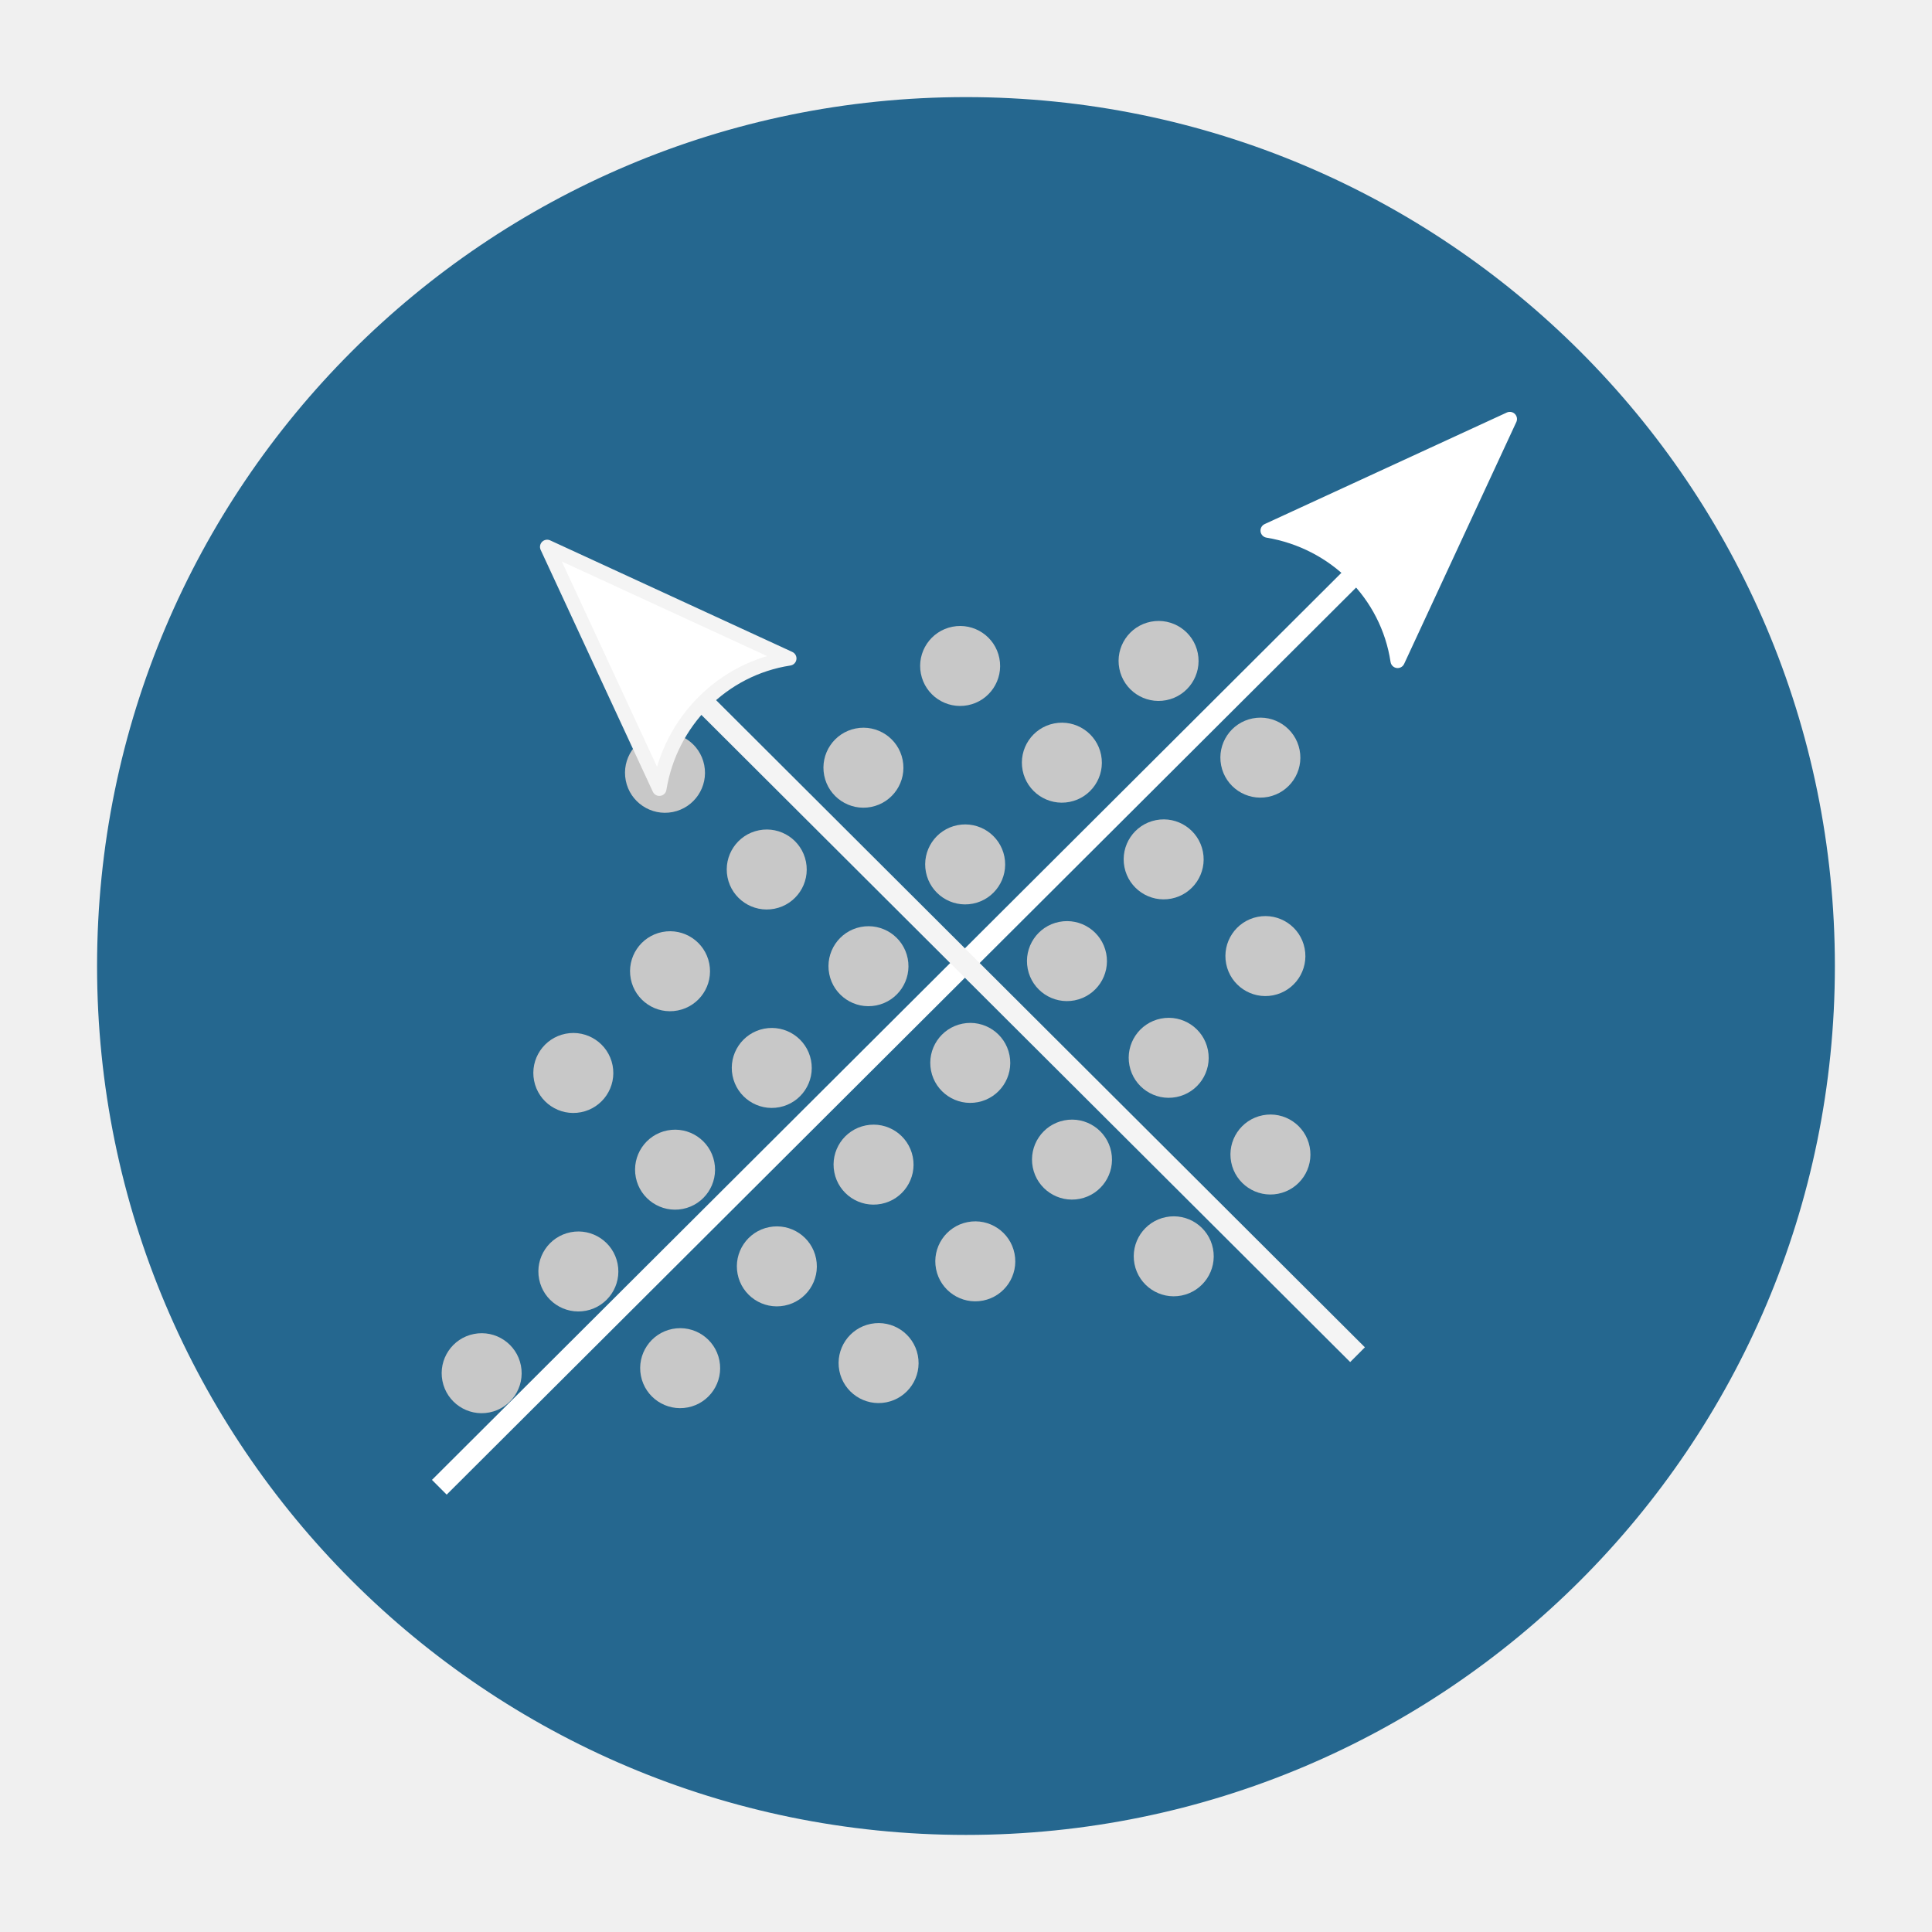
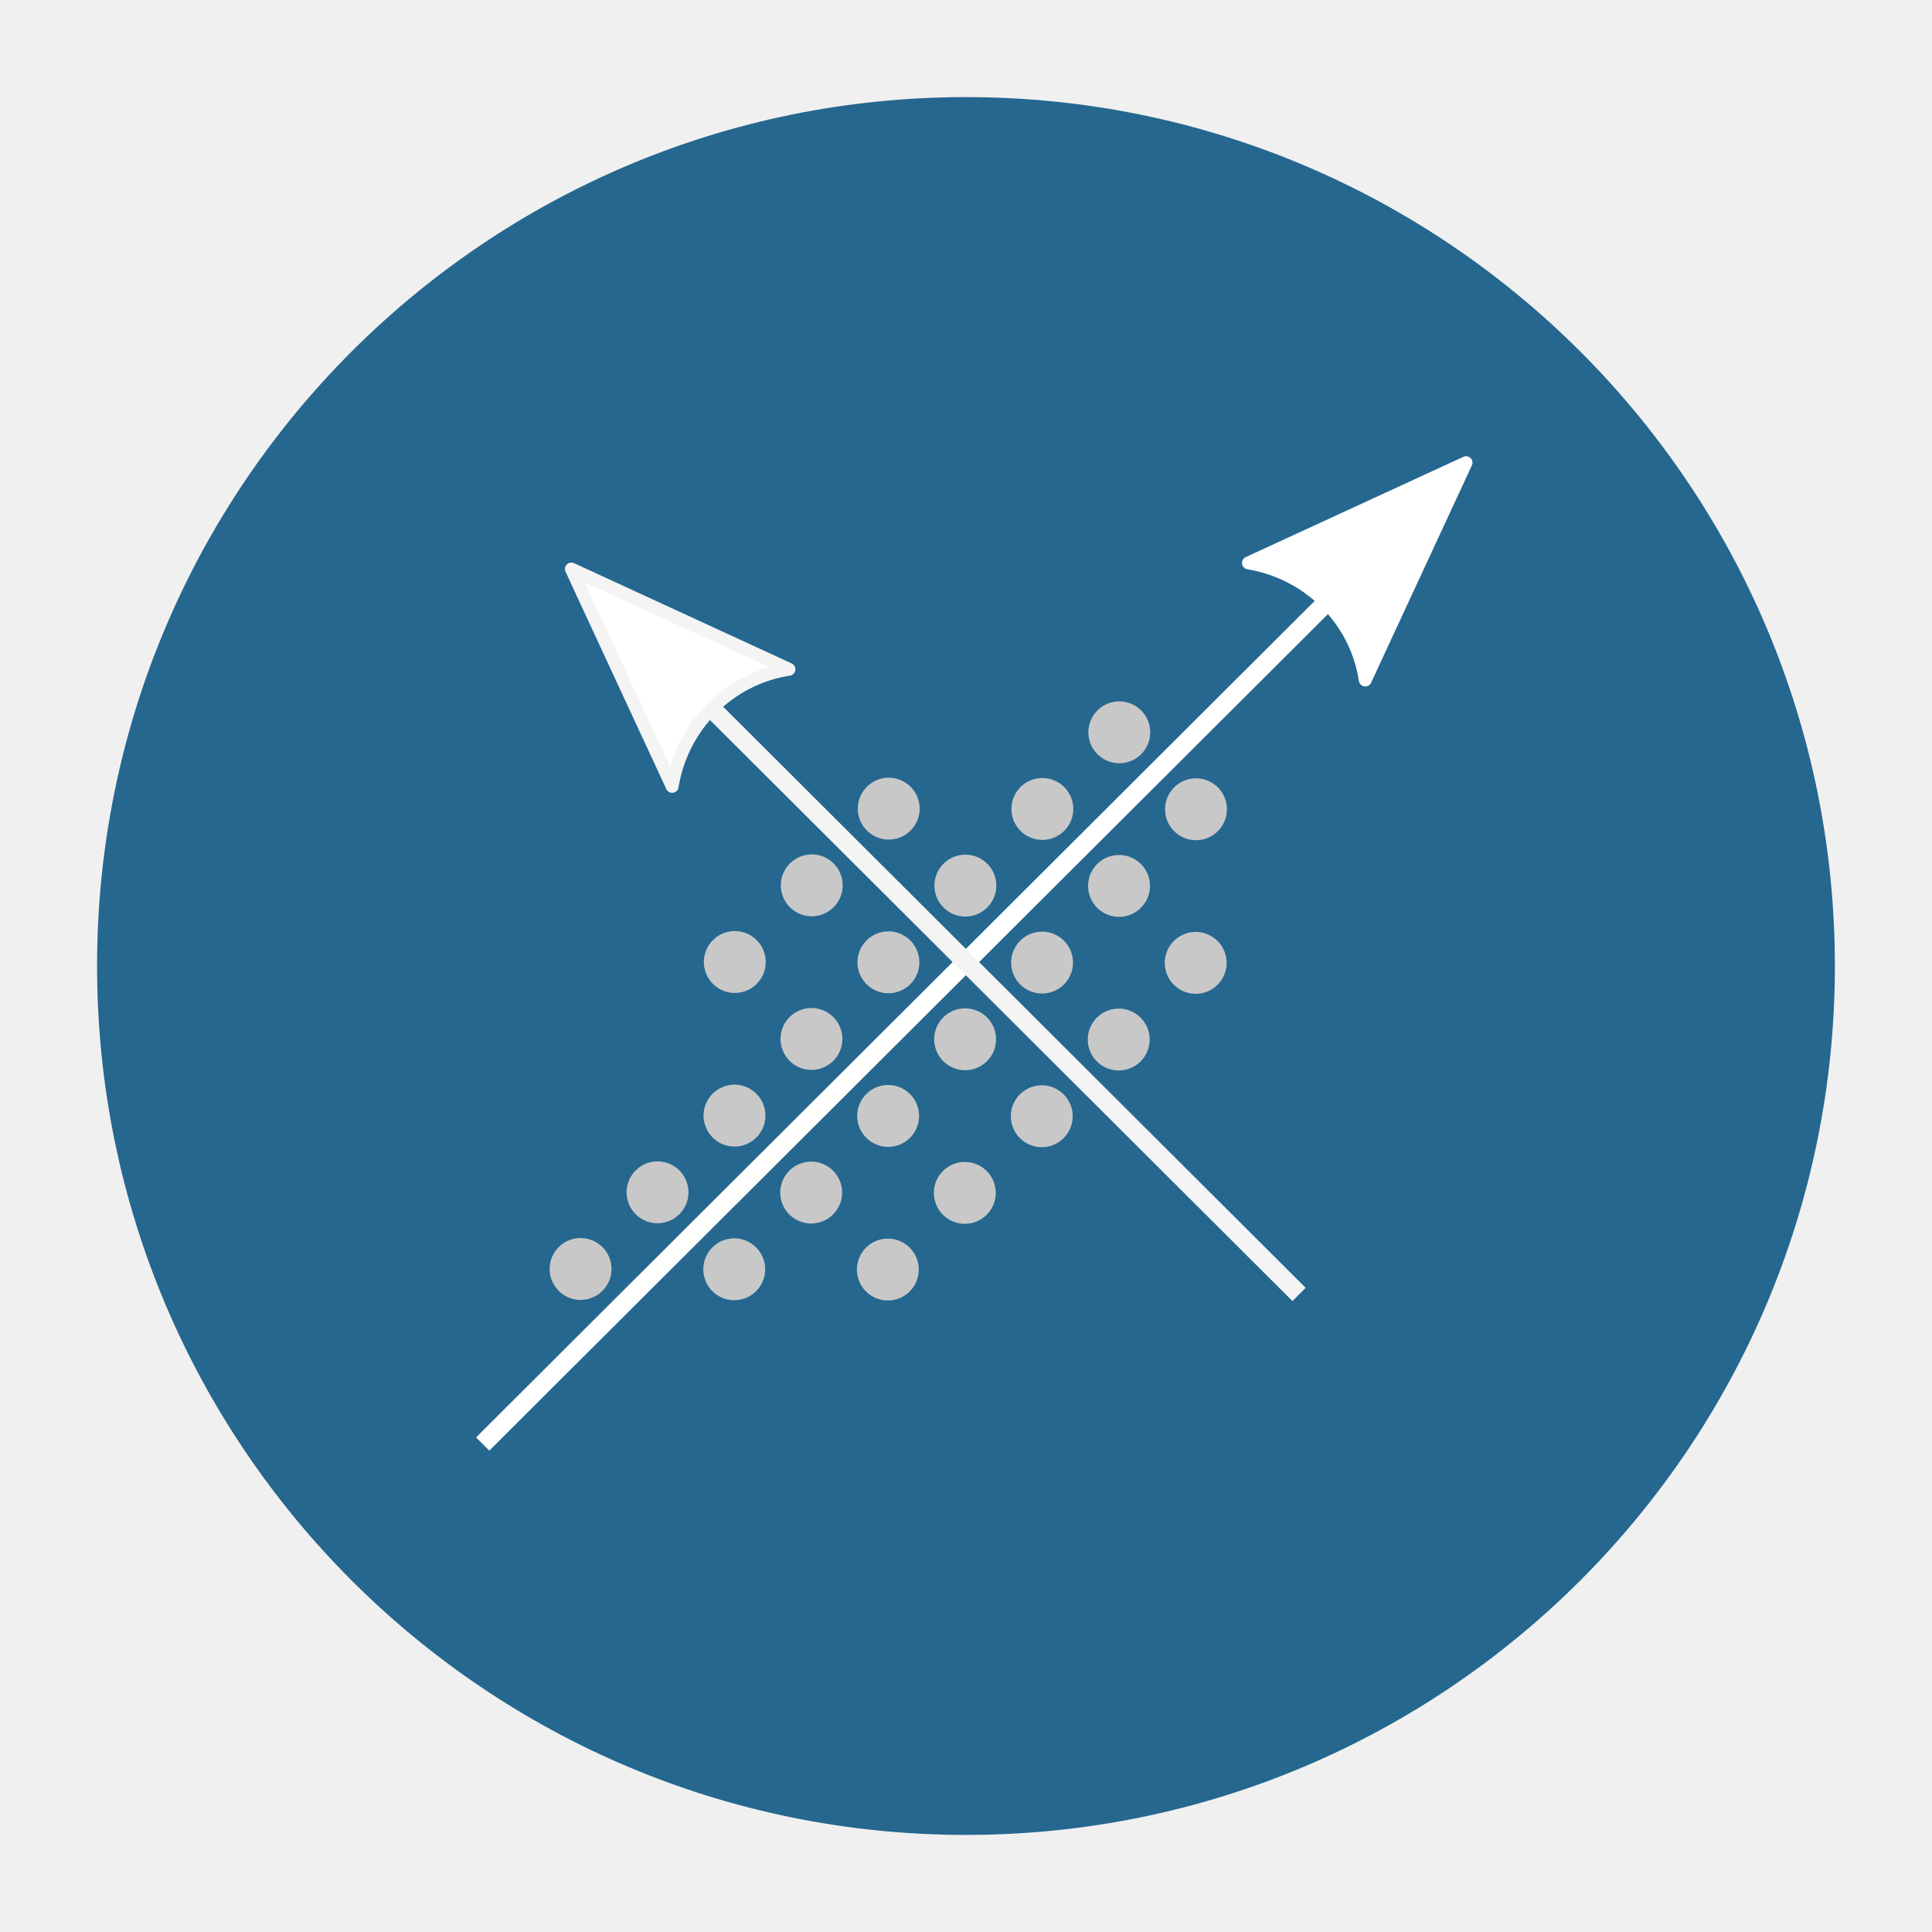
<svg xmlns="http://www.w3.org/2000/svg" width="128" height="128" viewBox="0 0 33.867 33.867" version="1.1" id="svg8">
  <defs id="defs2">
    <marker style="overflow:visible;" id="marker5865" refX="0.0" refY="0.0" orient="auto">
      <path transform="scale(1.1) rotate(180) translate(1,0)" d="M 8.719,4.034 L -2.207,0.016 L 8.719,-4.002 C 6.973,-1.63 6.983,1.616 8.719,4.034 z " style="fill-rule:evenodd;stroke-width:0.625;stroke-linejoin:round;stroke:#ffffff;stroke-opacity:1;fill:#ffffff;fill-opacity:1" id="path5863" />
    </marker>
    <marker orient="auto" refY="0.0" refX="0.0" id="Arrow2Lend" style="overflow:visible;">
      <path id="path4686" style="fill-rule:evenodd;stroke-width:0.625;stroke-linejoin:round;stroke:#f4f4f4;stroke-opacity:1;fill:#ffffff;fill-opacity:1" d="M 8.719,4.034 L -2.207,0.016 L 8.719,-4.002 C 6.973,-1.63 6.983,1.616 8.719,4.034 z " transform="scale(1.1) rotate(180) translate(1,0)" />
    </marker>
    <marker style="overflow:visible;" id="marker4949" refX="0.0" refY="0.0" orient="auto">
      <path transform="scale(0.8) rotate(180) translate(12.5,0)" style="fill-rule:evenodd;stroke:#f4f4f4;stroke-width:1pt;stroke-opacity:1;fill:#f4f4f4;fill-opacity:1" d="M 0.0,0.0 L 5.0,-5.0 L -12.5,0.0 L 5.0,5.0 L 0.0,0.0 z " id="path4947" />
    </marker>
  </defs>
  <g id="layer1" transform="translate(0,-263.1333)" style="display:inline">
    <circle style="fill:#25678f;fill-opacity:1;stroke:#25678f;stroke-width:0.565;stroke-linecap:butt;stroke-linejoin:miter;stroke-miterlimit:4;stroke-dasharray:none;stroke-opacity:1" id="path4489" cx="16.933" cy="280.067" r="14.949" />
  </g>
  <g id="layer2" style="display:none">
    <g aria-label="Σ" transform="matrix(0.668881,0,0,0.668881,5.382072,-2.35899)" style="font-style:normal;font-variant:normal;font-weight:normal;font-stretch:normal;font-size:40px;line-height:125%;font-family:'Liberation Sans';-inkscape-font-specification:'Liberation Sans';letter-spacing:0px;word-spacing:0px;display:inline;fill:#ffffff;fill-opacity:1;stroke:none;stroke-width:1px;stroke-linecap:butt;stroke-linejoin:miter;stroke-opacity:1" id="flowRoot4491">
      <path d="M 6.752,42.602 V 39.438 L 17.26,28.13 7.084,18.227 V 15.083 H 26.596 v 3.047 h -15.312 l 8.945,8.691 v 2.422 l -9.57,10.312 h 17.129 v 3.047 z" id="path6080" />
    </g>
  </g>
  <g id="layer3" style="display:none">
    <path style="fill:#ffffff;fill-opacity:1;stroke:none;stroke-width:1.021" d="M 10.678,8.769 9.657,9.79 v 1.021 0.311 l 5.103,7.208 v 3.707 0.04 l 4.072,3.022 h 0.01 V 18.329 L 23.945,11.121 V 9.79 L 22.924,8.769 Z m 0,1.021 h 12.246 v 1.009 l -5.067,7.156 h -0.036 v 0.05 0.971 4.102 l -2.041,-1.515 v -2.587 -0.971 -0.05 h -0.036 l -5.067,-7.156 z" class="ColorScheme-Text" id="path4" />
    <flowRoot xml:space="preserve" id="flowRoot4559" style="font-style:normal;font-weight:normal;font-size:16px;line-height:125%;font-family:sans-serif;letter-spacing:0px;word-spacing:0px;fill:#000000;fill-opacity:1;stroke:none;stroke-width:1px;stroke-linecap:butt;stroke-linejoin:miter;stroke-opacity:1" transform="scale(0.2645833)">
      <flowRegion id="flowRegion4561" style="font-size:16px">
        <rect id="rect4563" width="134.464" height="62.143" x="6.25" y="70.857" style="font-size:16px" />
      </flowRegion>
      <flowPara id="flowPara4565" />
    </flowRoot>
  </g>
  <g id="layer4" style="display:inline">
-     <path style="fill:none;fill-rule:evenodd;stroke:#ffffff;stroke-width:0.365;stroke-linecap:butt;stroke-linejoin:miter;stroke-miterlimit:4;stroke-dasharray:none;stroke-opacity:1;marker-end:url(#marker5865)" d="M 7.701,26.071 26.128,7.692" id="path4661" />
-     <g id="g6245" transform="translate(-0.8598958,4.082143)">
+     <path style="fill:none;fill-rule:evenodd;stroke:#ffffff;stroke-width:0.328;stroke-linecap:butt;stroke-linejoin:miter;stroke-miterlimit:4;stroke-dasharray:none;stroke-opacity:1;marker-end:url(#marker5865)" d="M 8.461,25.313 25.395,8.422" id="path4661" />
+     <g id="g6245" transform="matrix(0.7735838,0.02118109,-0.02118109,0.7735838,3.403707,6.583809)">
      <circle transform="rotate(-11.14749)" r="0.701" cy="13.463" cx="20.742" id="path5682" style="fill:#c8c8c8;fill-opacity:1;stroke:none;stroke-width:0.193;stroke-linecap:butt;stroke-linejoin:miter;stroke-miterlimit:4;stroke-dasharray:none;stroke-opacity:1" />
      <circle transform="rotate(-11.14749)" r="0.701" cy="17.144" cx="11.287" id="path5682-9" style="fill:#c8c8c8;fill-opacity:1;stroke:none;stroke-width:0.193;stroke-linecap:butt;stroke-linejoin:miter;stroke-miterlimit:4;stroke-dasharray:none;stroke-opacity:1" />
      <circle transform="rotate(-11.14749)" r="0.701" cy="14.885" cx="18.734" id="path5682-9-6" style="fill:#c8c8c8;fill-opacity:1;stroke:none;stroke-width:0.193;stroke-linecap:butt;stroke-linejoin:miter;stroke-miterlimit:4;stroke-dasharray:none;stroke-opacity:1" />
-       <circle transform="rotate(-11.14749)" r="0.701" cy="16.558" cx="7.857" id="path5682-9-8" style="fill:#c8c8c8;fill-opacity:1;stroke:none;stroke-width:0.193;stroke-linecap:butt;stroke-linejoin:miter;stroke-miterlimit:4;stroke-dasharray:none;stroke-opacity:1" />
-       <circle transform="rotate(-11.14749)" r="0.701" cy="11.706" cx="10.451" id="path5682-9-3" style="fill:#c8c8c8;fill-opacity:1;stroke:none;stroke-width:0.193;stroke-linecap:butt;stroke-linejoin:miter;stroke-miterlimit:4;stroke-dasharray:none;stroke-opacity:1" />
      <circle transform="rotate(-11.14749)" r="0.701" cy="19.989" cx="7.271" id="path5682-9-2" style="fill:#c8c8c8;fill-opacity:1;stroke:none;stroke-width:0.193;stroke-linecap:butt;stroke-linejoin:miter;stroke-miterlimit:4;stroke-dasharray:none;stroke-opacity:1" />
      <circle transform="rotate(-11.14749)" r="0.701" cy="12.877" cx="17.311" id="path5682-9-36" style="fill:#c8c8c8;fill-opacity:1;stroke:none;stroke-width:0.193;stroke-linecap:butt;stroke-linejoin:miter;stroke-miterlimit:4;stroke-dasharray:none;stroke-opacity:1" />
      <circle transform="rotate(-11.14749)" r="0.701" cy="14.299" cx="15.303" id="path5682-9-22" style="fill:#c8c8c8;fill-opacity:1;stroke:none;stroke-width:0.193;stroke-linecap:butt;stroke-linejoin:miter;stroke-miterlimit:4;stroke-dasharray:none;stroke-opacity:1" />
      <circle transform="rotate(-11.14749)" r="0.701" cy="16.307" cx="16.726" id="path5682-9-49" style="fill:#c8c8c8;fill-opacity:1;stroke:none;stroke-width:0.193;stroke-linecap:butt;stroke-linejoin:miter;stroke-miterlimit:4;stroke-dasharray:none;stroke-opacity:1" />
      <circle transform="rotate(-11.14749)" r="0.701" cy="15.722" cx="13.295" id="path5682-9-65" style="fill:#c8c8c8;fill-opacity:1;stroke:none;stroke-width:0.193;stroke-linecap:butt;stroke-linejoin:miter;stroke-miterlimit:4;stroke-dasharray:none;stroke-opacity:1" />
      <circle transform="rotate(-11.14749)" style="fill:#c8c8c8;fill-opacity:1;stroke:none;stroke-width:0.193;stroke-linecap:butt;stroke-linejoin:miter;stroke-miterlimit:4;stroke-dasharray:none;stroke-opacity:1" id="circle6155" cx="11.873" cy="13.714" r="0.701" />
      <circle transform="rotate(-11.14749)" style="fill:#c8c8c8;fill-opacity:1;stroke:none;stroke-width:0.193;stroke-linecap:butt;stroke-linejoin:miter;stroke-miterlimit:4;stroke-dasharray:none;stroke-opacity:1" id="circle6157" cx="16.14" cy="19.738" r="0.701" />
      <circle transform="rotate(-11.14749)" style="fill:#c8c8c8;fill-opacity:1;stroke:none;stroke-width:0.193;stroke-linecap:butt;stroke-linejoin:miter;stroke-miterlimit:4;stroke-dasharray:none;stroke-opacity:1" id="circle6159" cx="9.865" cy="15.136" r="0.701" />
      <circle transform="rotate(-11.14749)" style="fill:#c8c8c8;fill-opacity:1;stroke:none;stroke-width:0.193;stroke-linecap:butt;stroke-linejoin:miter;stroke-miterlimit:4;stroke-dasharray:none;stroke-opacity:1" id="circle6161" cx="12.124" cy="22.582" r="0.701" />
      <circle transform="rotate(-11.14749)" style="fill:#c8c8c8;fill-opacity:1;stroke:none;stroke-width:0.193;stroke-linecap:butt;stroke-linejoin:miter;stroke-miterlimit:4;stroke-dasharray:none;stroke-opacity:1" id="circle6163" cx="14.132" cy="21.16" r="0.701" />
      <circle transform="rotate(-11.14749)" style="fill:#c8c8c8;fill-opacity:1;stroke:none;stroke-width:0.193;stroke-linecap:butt;stroke-linejoin:miter;stroke-miterlimit:4;stroke-dasharray:none;stroke-opacity:1" id="circle6165" cx="8.694" cy="21.997" r="0.701" />
      <circle transform="rotate(-11.14749)" style="fill:#c8c8c8;fill-opacity:1;stroke:none;stroke-width:0.193;stroke-linecap:butt;stroke-linejoin:miter;stroke-miterlimit:4;stroke-dasharray:none;stroke-opacity:1" id="circle6167" cx="20.156" cy="16.893" r="0.701" />
      <circle transform="rotate(-11.14749)" style="fill:#c8c8c8;fill-opacity:1;stroke:none;stroke-width:0.193;stroke-linecap:butt;stroke-linejoin:miter;stroke-miterlimit:4;stroke-dasharray:none;stroke-opacity:1" id="circle6179" cx="13.881" cy="12.291" r="0.701" />
      <circle transform="rotate(-11.14749)" style="fill:#c8c8c8;fill-opacity:1;stroke:none;stroke-width:0.193;stroke-linecap:butt;stroke-linejoin:miter;stroke-miterlimit:4;stroke-dasharray:none;stroke-opacity:1" id="circle6181" cx="12.71" cy="19.152" r="0.701" />
      <circle style="fill:#c8c8c8;fill-opacity:1;stroke:none;stroke-width:0.193;stroke-linecap:butt;stroke-linejoin:miter;stroke-miterlimit:4;stroke-dasharray:none;stroke-opacity:1" id="circle6185" cx="5.263" cy="21.411" r="0.701" transform="rotate(-11.14749)" />
-       <circle r="0.701" cy="10.869" cx="15.889" id="circle6191" style="fill:#c8c8c8;fill-opacity:1;stroke:none;stroke-width:0.193;stroke-linecap:butt;stroke-linejoin:miter;stroke-miterlimit:4;stroke-dasharray:none;stroke-opacity:1" transform="rotate(-11.14749)" />
      <circle r="0.701" cy="20.574" cx="10.702" id="circle6193" style="fill:#c8c8c8;fill-opacity:1;stroke:none;stroke-width:0.193;stroke-linecap:butt;stroke-linejoin:miter;stroke-miterlimit:4;stroke-dasharray:none;stroke-opacity:1" transform="rotate(-11.14749)" />
      <circle style="fill:#c8c8c8;fill-opacity:1;stroke:none;stroke-width:0.193;stroke-linecap:butt;stroke-linejoin:miter;stroke-miterlimit:4;stroke-dasharray:none;stroke-opacity:1" id="circle6267" cx="14.718" cy="17.73" r="0.701" transform="rotate(-11.14749)" />
      <circle style="fill:#c8c8c8;fill-opacity:1;stroke:none;stroke-width:0.193;stroke-linecap:butt;stroke-linejoin:miter;stroke-miterlimit:4;stroke-dasharray:none;stroke-opacity:1" id="circle6273" cx="9.279" cy="18.566" r="0.701" transform="rotate(-11.14749)" />
-       <circle r="0.701" cy="21.746" cx="17.562" id="circle6275" style="fill:#c8c8c8;fill-opacity:1;stroke:none;stroke-width:0.193;stroke-linecap:butt;stroke-linejoin:miter;stroke-miterlimit:4;stroke-dasharray:none;stroke-opacity:1" transform="rotate(-11.14749)" />
-       <circle r="0.701" cy="20.323" cx="19.57" id="circle6279" style="fill:#c8c8c8;fill-opacity:1;stroke:none;stroke-width:0.193;stroke-linecap:butt;stroke-linejoin:miter;stroke-miterlimit:4;stroke-dasharray:none;stroke-opacity:1" transform="rotate(-11.14749)" />
      <circle r="0.701" cy="11.455" cx="19.319" id="circle6283" style="fill:#c8c8c8;fill-opacity:1;stroke:none;stroke-width:0.193;stroke-linecap:butt;stroke-linejoin:miter;stroke-miterlimit:4;stroke-dasharray:none;stroke-opacity:1" transform="rotate(-11.14749)" />
      <circle r="0.701" cy="18.315" cx="18.148" id="circle6285" style="fill:#c8c8c8;fill-opacity:1;stroke:none;stroke-width:0.193;stroke-linecap:butt;stroke-linejoin:miter;stroke-miterlimit:4;stroke-dasharray:none;stroke-opacity:1" transform="rotate(-11.14749)" />
    </g>
-     <path style="fill:none;fill-opacity:1;fill-rule:evenodd;stroke:#f4f4f4;stroke-width:0.365;stroke-linecap:butt;stroke-linejoin:miter;stroke-miterlimit:4;stroke-dasharray:none;stroke-opacity:1;marker-end:url(#Arrow2Lend)" d="M 23.797,23.747 9.939,9.924" id="path4663" />
+     <path style="fill:none;fill-opacity:1;fill-rule:evenodd;stroke:#f4f4f4;stroke-width:0.328;stroke-linecap:butt;stroke-linejoin:miter;stroke-miterlimit:4;stroke-dasharray:none;stroke-opacity:1;marker-end:url(#Arrow2Lend)" d="M 22.772,22.691 10.328,10.278" id="path4663" />
  </g>
</svg>
